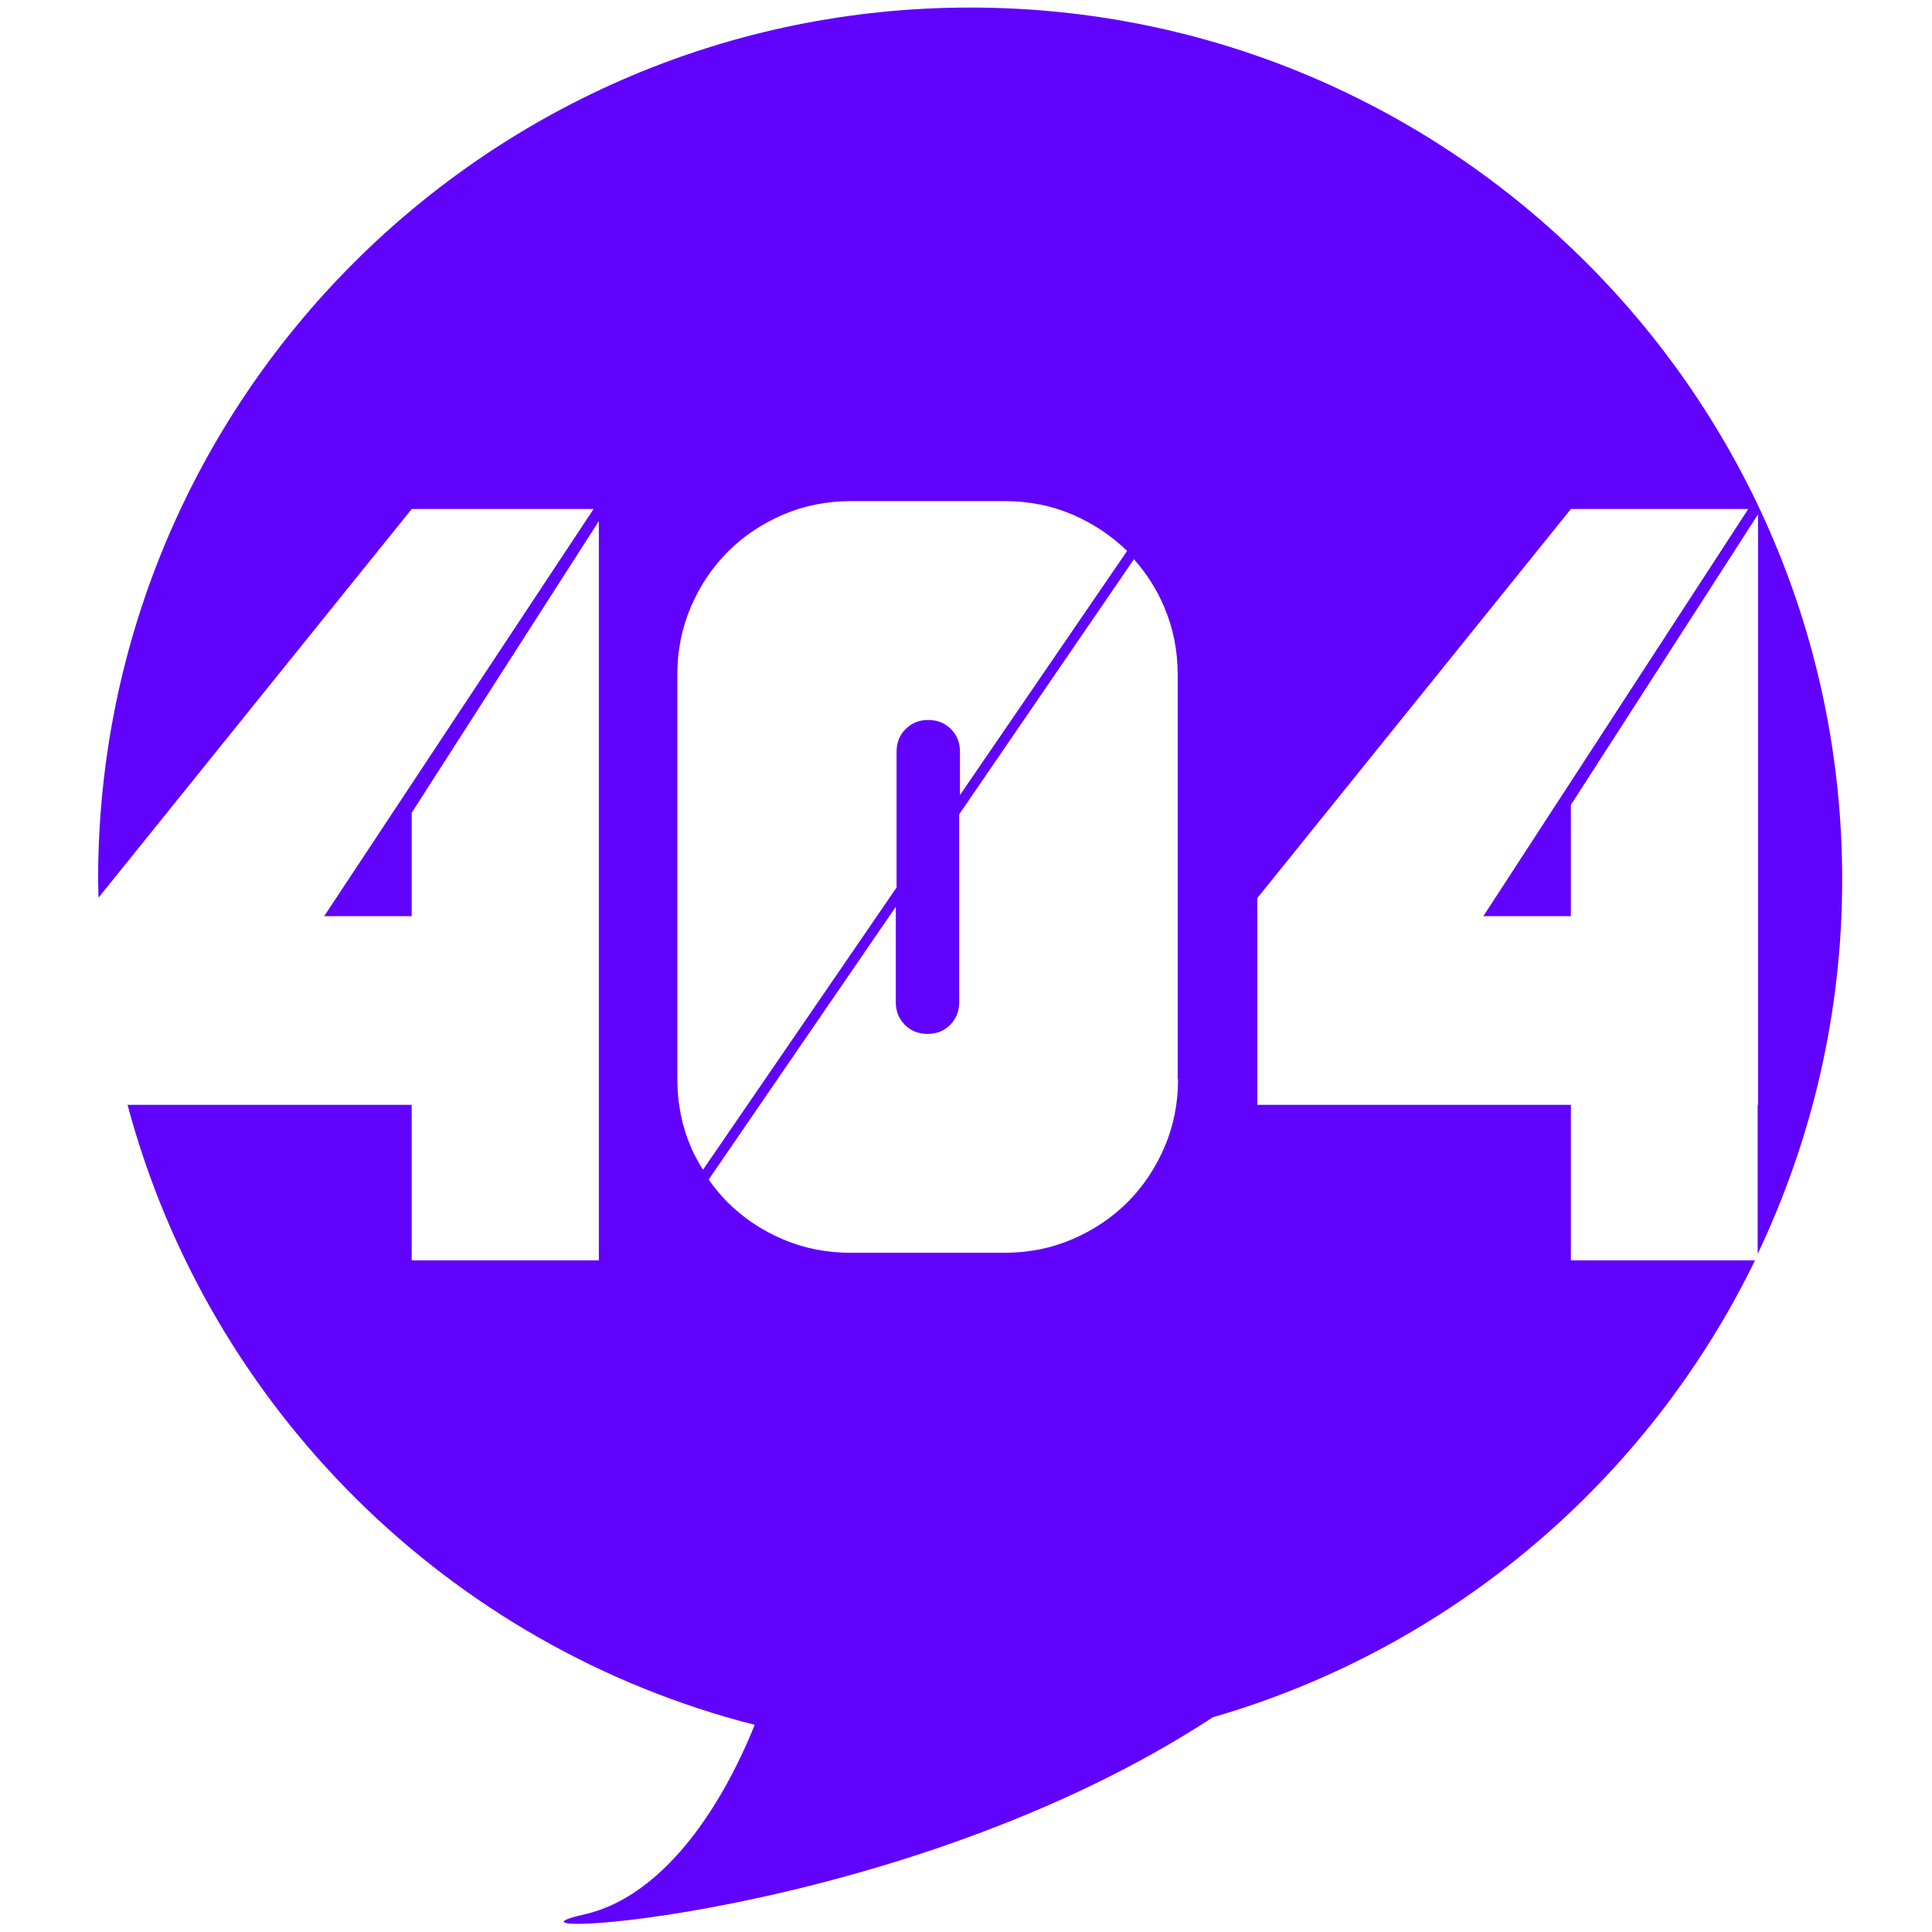
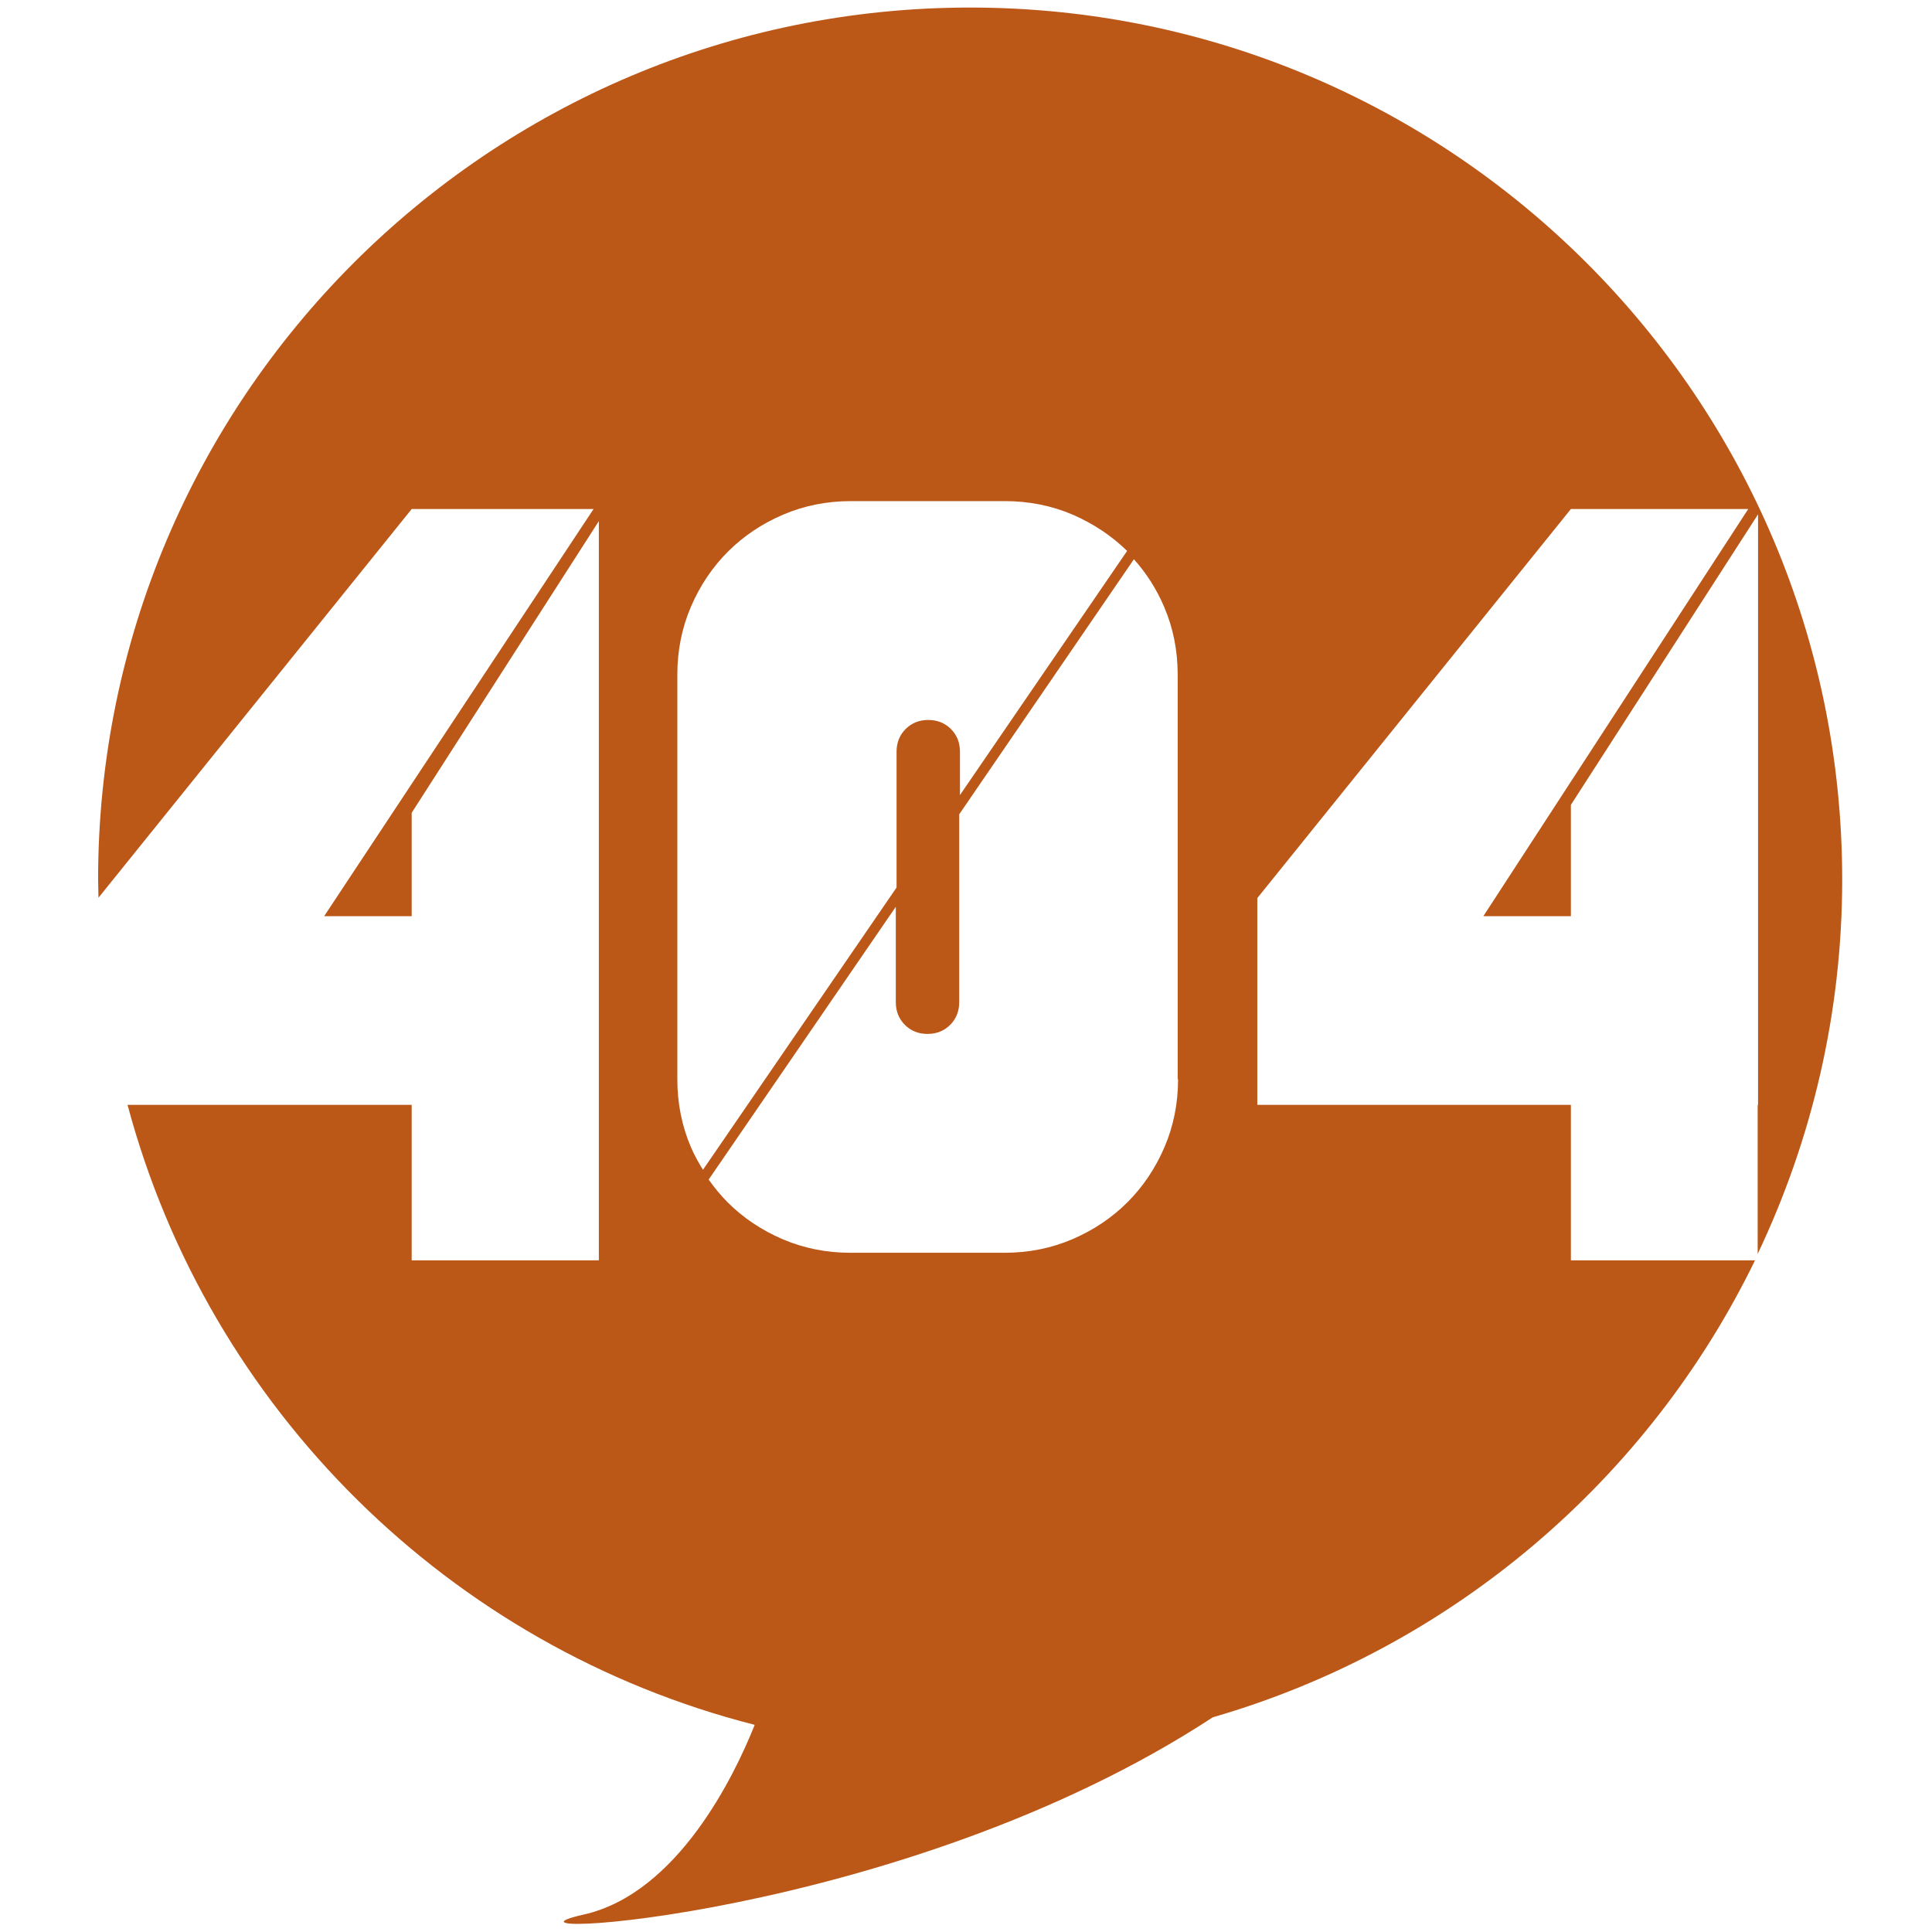
<svg xmlns="http://www.w3.org/2000/svg" t="1701504703906" class="icon" viewBox="0 0 1024 1024" version="1.1" p-id="7122" width="128" height="128">
-   <path d="M931.6 585.6v79c28.6-60.2 44.8-127.4 44.8-198.4C976.4 211 769.4 4 514.2 4S52 211 52 466.2c0 3.2 0.2 6.4 0.2 9.6l166-206h96.4L171.8 485.6h46.4v-54.8l99.2-154.6V668h-99.2v-82.4H67.6c43 161 170.6 287.4 332.4 328.6-10.4 26.2-40.6 89.4-90.8 100.6-62.2 14 168.8 3.4 333.6-104.6C769.4 873.6 873.6 784.4 930.2 668h-97.6v-82.4H666.4V476l166.2-206.2h94L786.2 485.6h46.4v-59l99.2-154v313zM366.2 608c-4.8-11.2-7.2-23.2-7.2-36V357.6c0-12.8 2.4-24.8 7.2-36 4.8-11.2 11.4-21 19.6-29.2 8.2-8.2 18-14.8 29.2-19.6 11.2-4.8 23.2-7.2 36-7.2h81.6c12.8 0 24.8 2.4 36 7.2 11 4.8 20.6 11.2 28.8 19.2l-88.6 129.4v-23c0-4.8-1.6-8.8-4.8-12-3.2-3.2-7.2-4.8-12-4.8s-8.8 1.6-12 4.8c-3.2 3.2-4.8 7.2-4.8 12v72L372.6 620c-2.4-3.8-4.6-7.8-6.4-12z m258.2-36c0 12.8-2.4 24.8-7.2 36-4.8 11.2-11.4 21-19.6 29.2-8.2 8.2-18 14.8-29.2 19.6-11.2 4.8-23.2 7.2-36 7.2h-81.6c-12.8 0-24.8-2.4-36-7.2-11.2-4.8-21-11.4-29.2-19.6-3.6-3.6-7-7.8-10-12l99.2-144.6v50.6c0 4.8 1.6 8.8 4.8 12 3.2 3.2 7.2 4.8 12 4.8s8.8-1.6 12-4.8c3.2-3.2 4.8-7.2 4.8-12v-99.6L601 296.4c6.6 7.4 12 15.8 16 25.2 4.8 11.2 7.2 23.2 7.2 36V572z" p-id="7123" fill="#6102fd" />
+   <path d="M931.6 585.6v79c28.6-60.2 44.8-127.4 44.8-198.4C976.4 211 769.4 4 514.2 4S52 211 52 466.2c0 3.2 0.2 6.4 0.2 9.6l166-206h96.4L171.8 485.6h46.4v-54.8l99.2-154.6V668h-99.2v-82.4H67.6c43 161 170.6 287.4 332.4 328.6-10.4 26.2-40.6 89.4-90.8 100.6-62.2 14 168.8 3.4 333.6-104.6C769.4 873.6 873.6 784.4 930.2 668h-97.6v-82.4H666.4V476l166.2-206.2h94L786.2 485.6h46.4v-59l99.2-154v313zM366.2 608c-4.8-11.2-7.2-23.2-7.2-36V357.6c0-12.8 2.4-24.8 7.2-36 4.8-11.2 11.4-21 19.6-29.2 8.2-8.2 18-14.8 29.2-19.6 11.2-4.8 23.2-7.2 36-7.2h81.6c12.8 0 24.8 2.4 36 7.2 11 4.8 20.6 11.2 28.8 19.2l-88.6 129.4v-23c0-4.8-1.6-8.8-4.8-12-3.2-3.2-7.2-4.8-12-4.8s-8.8 1.6-12 4.8c-3.2 3.2-4.8 7.2-4.8 12v72L372.6 620c-2.4-3.8-4.6-7.8-6.4-12z m258.2-36c0 12.8-2.4 24.8-7.2 36-4.8 11.2-11.4 21-19.6 29.2-8.2 8.2-18 14.8-29.2 19.6-11.2 4.8-23.2 7.2-36 7.2h-81.6c-12.8 0-24.8-2.4-36-7.2-11.2-4.8-21-11.4-29.2-19.6-3.6-3.6-7-7.8-10-12l99.2-144.6v50.6c0 4.8 1.6 8.8 4.8 12 3.2 3.2 7.2 4.8 12 4.8s8.8-1.6 12-4.8c3.2-3.2 4.8-7.2 4.8-12v-99.6L601 296.4c6.6 7.4 12 15.8 16 25.2 4.8 11.2 7.2 23.2 7.2 36V572z" p-id="7123" fill="#bb5717" />
</svg>
